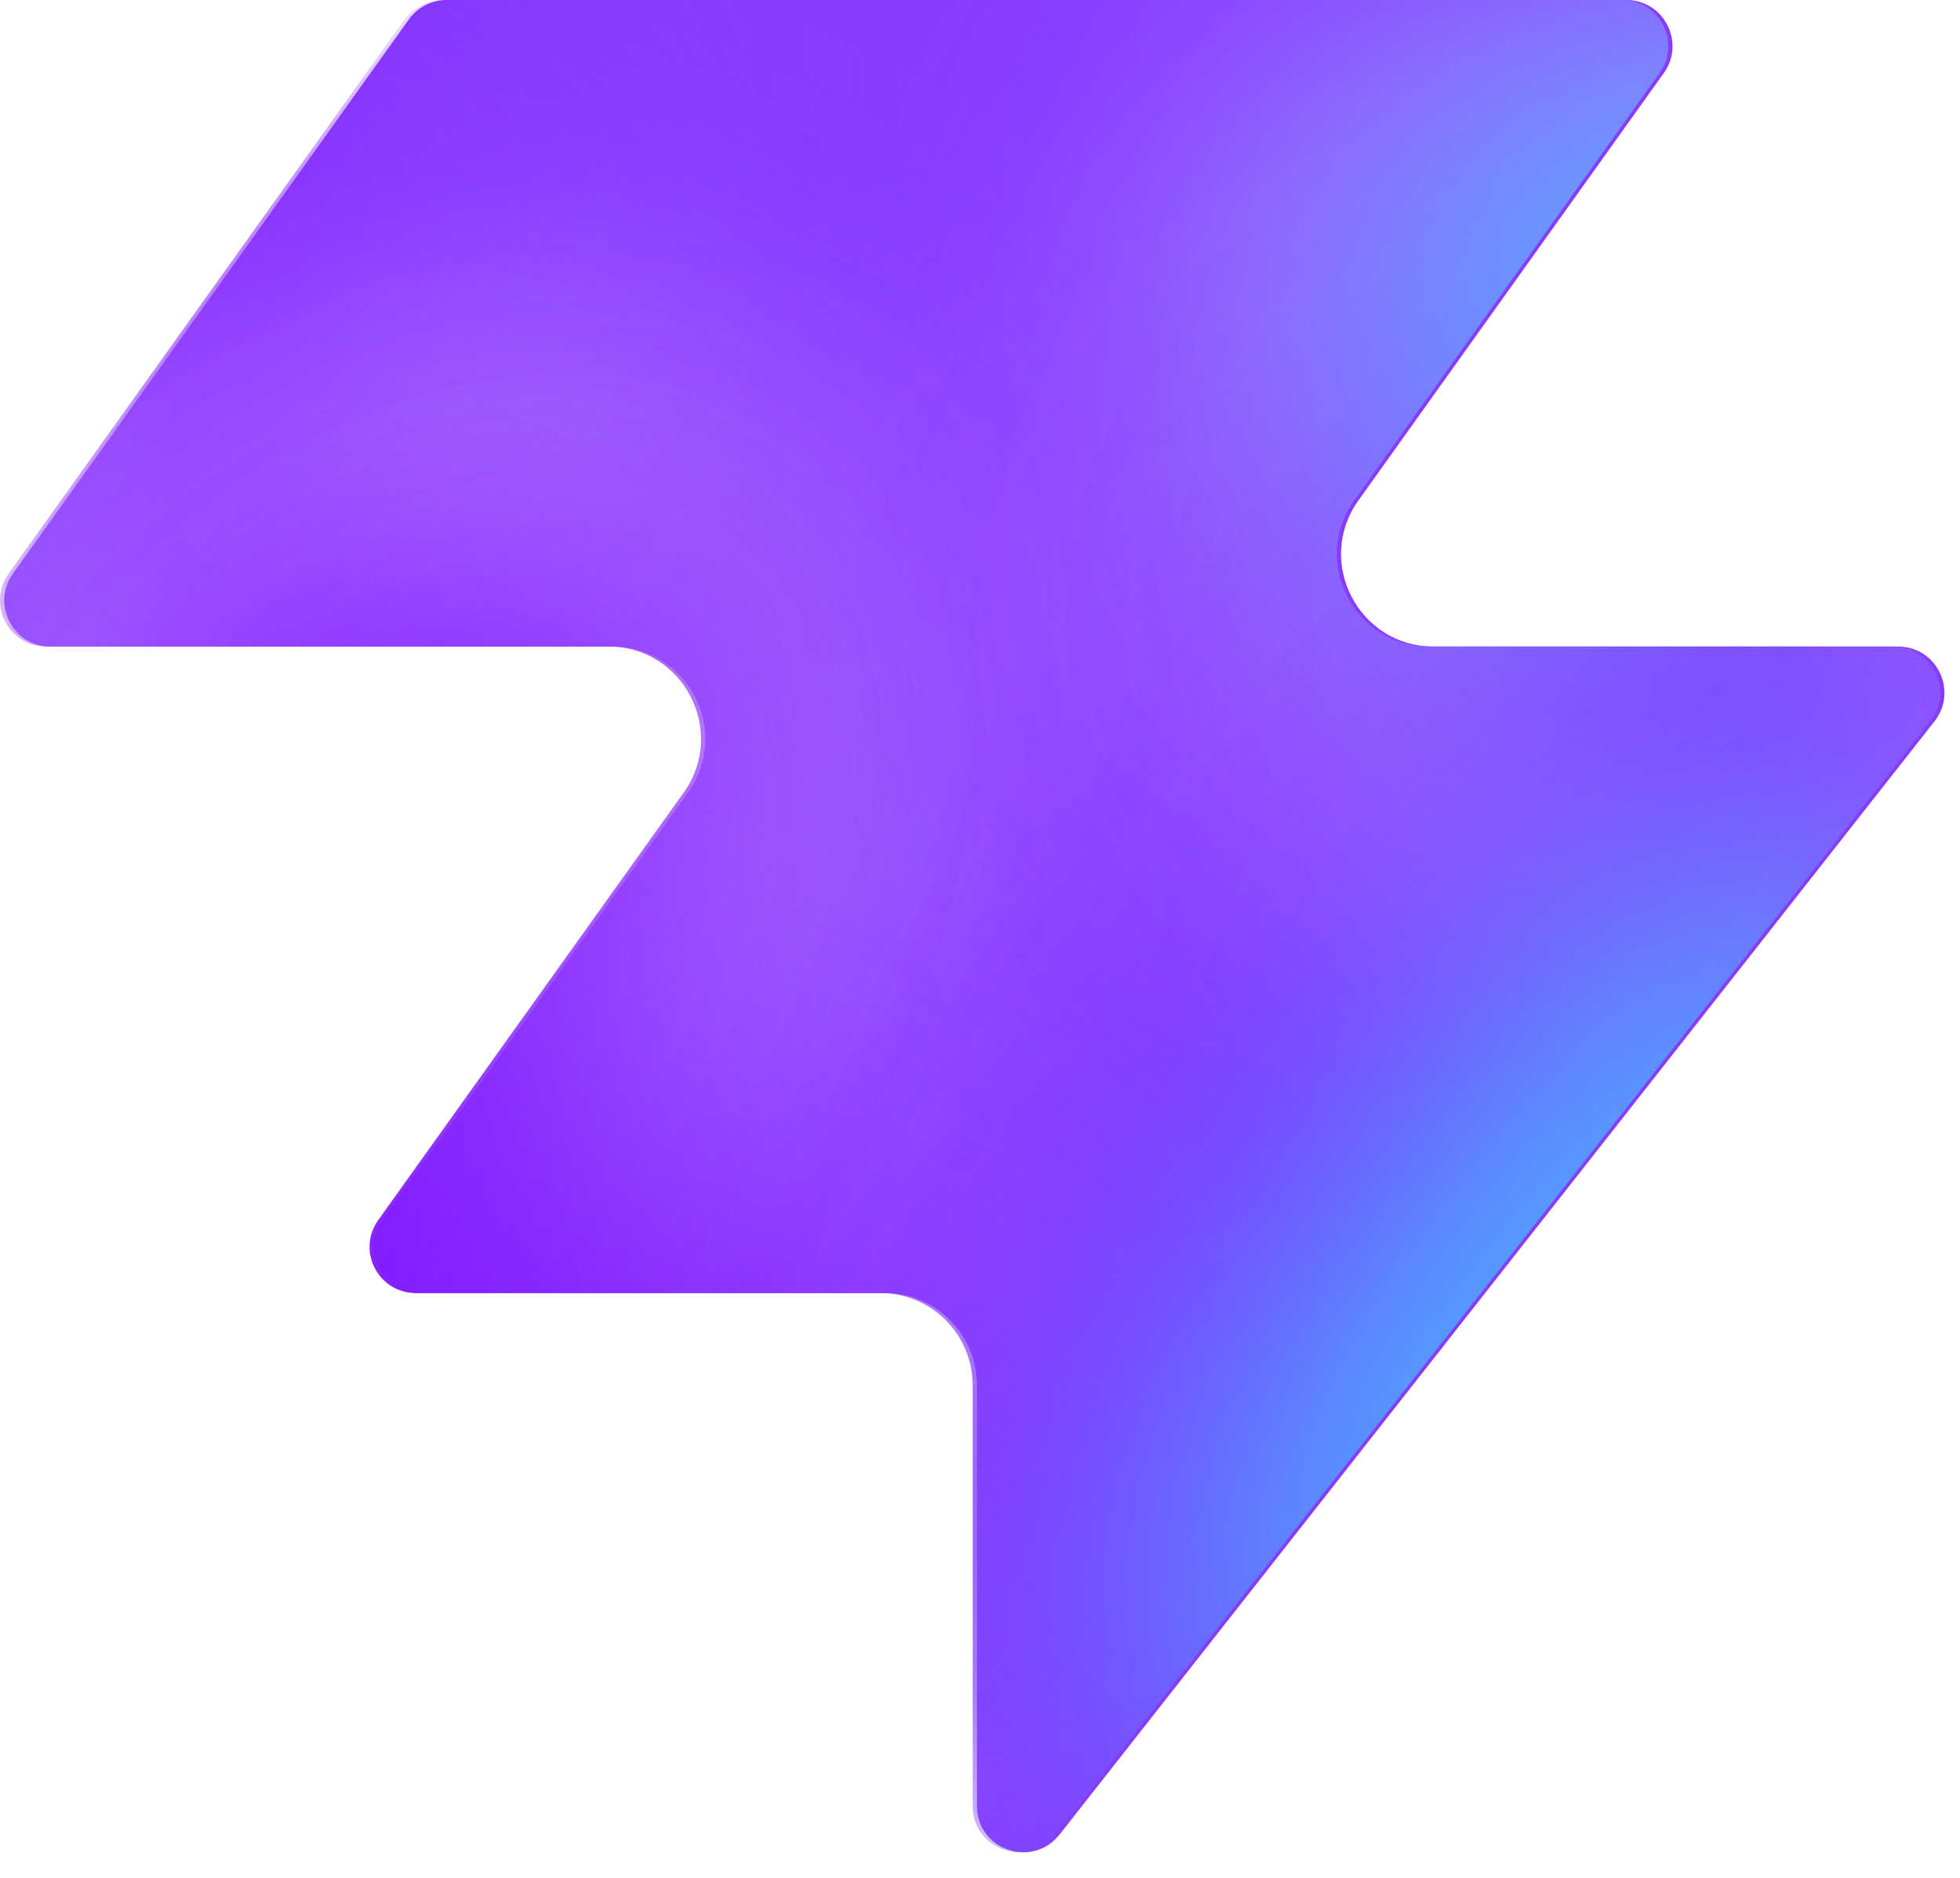
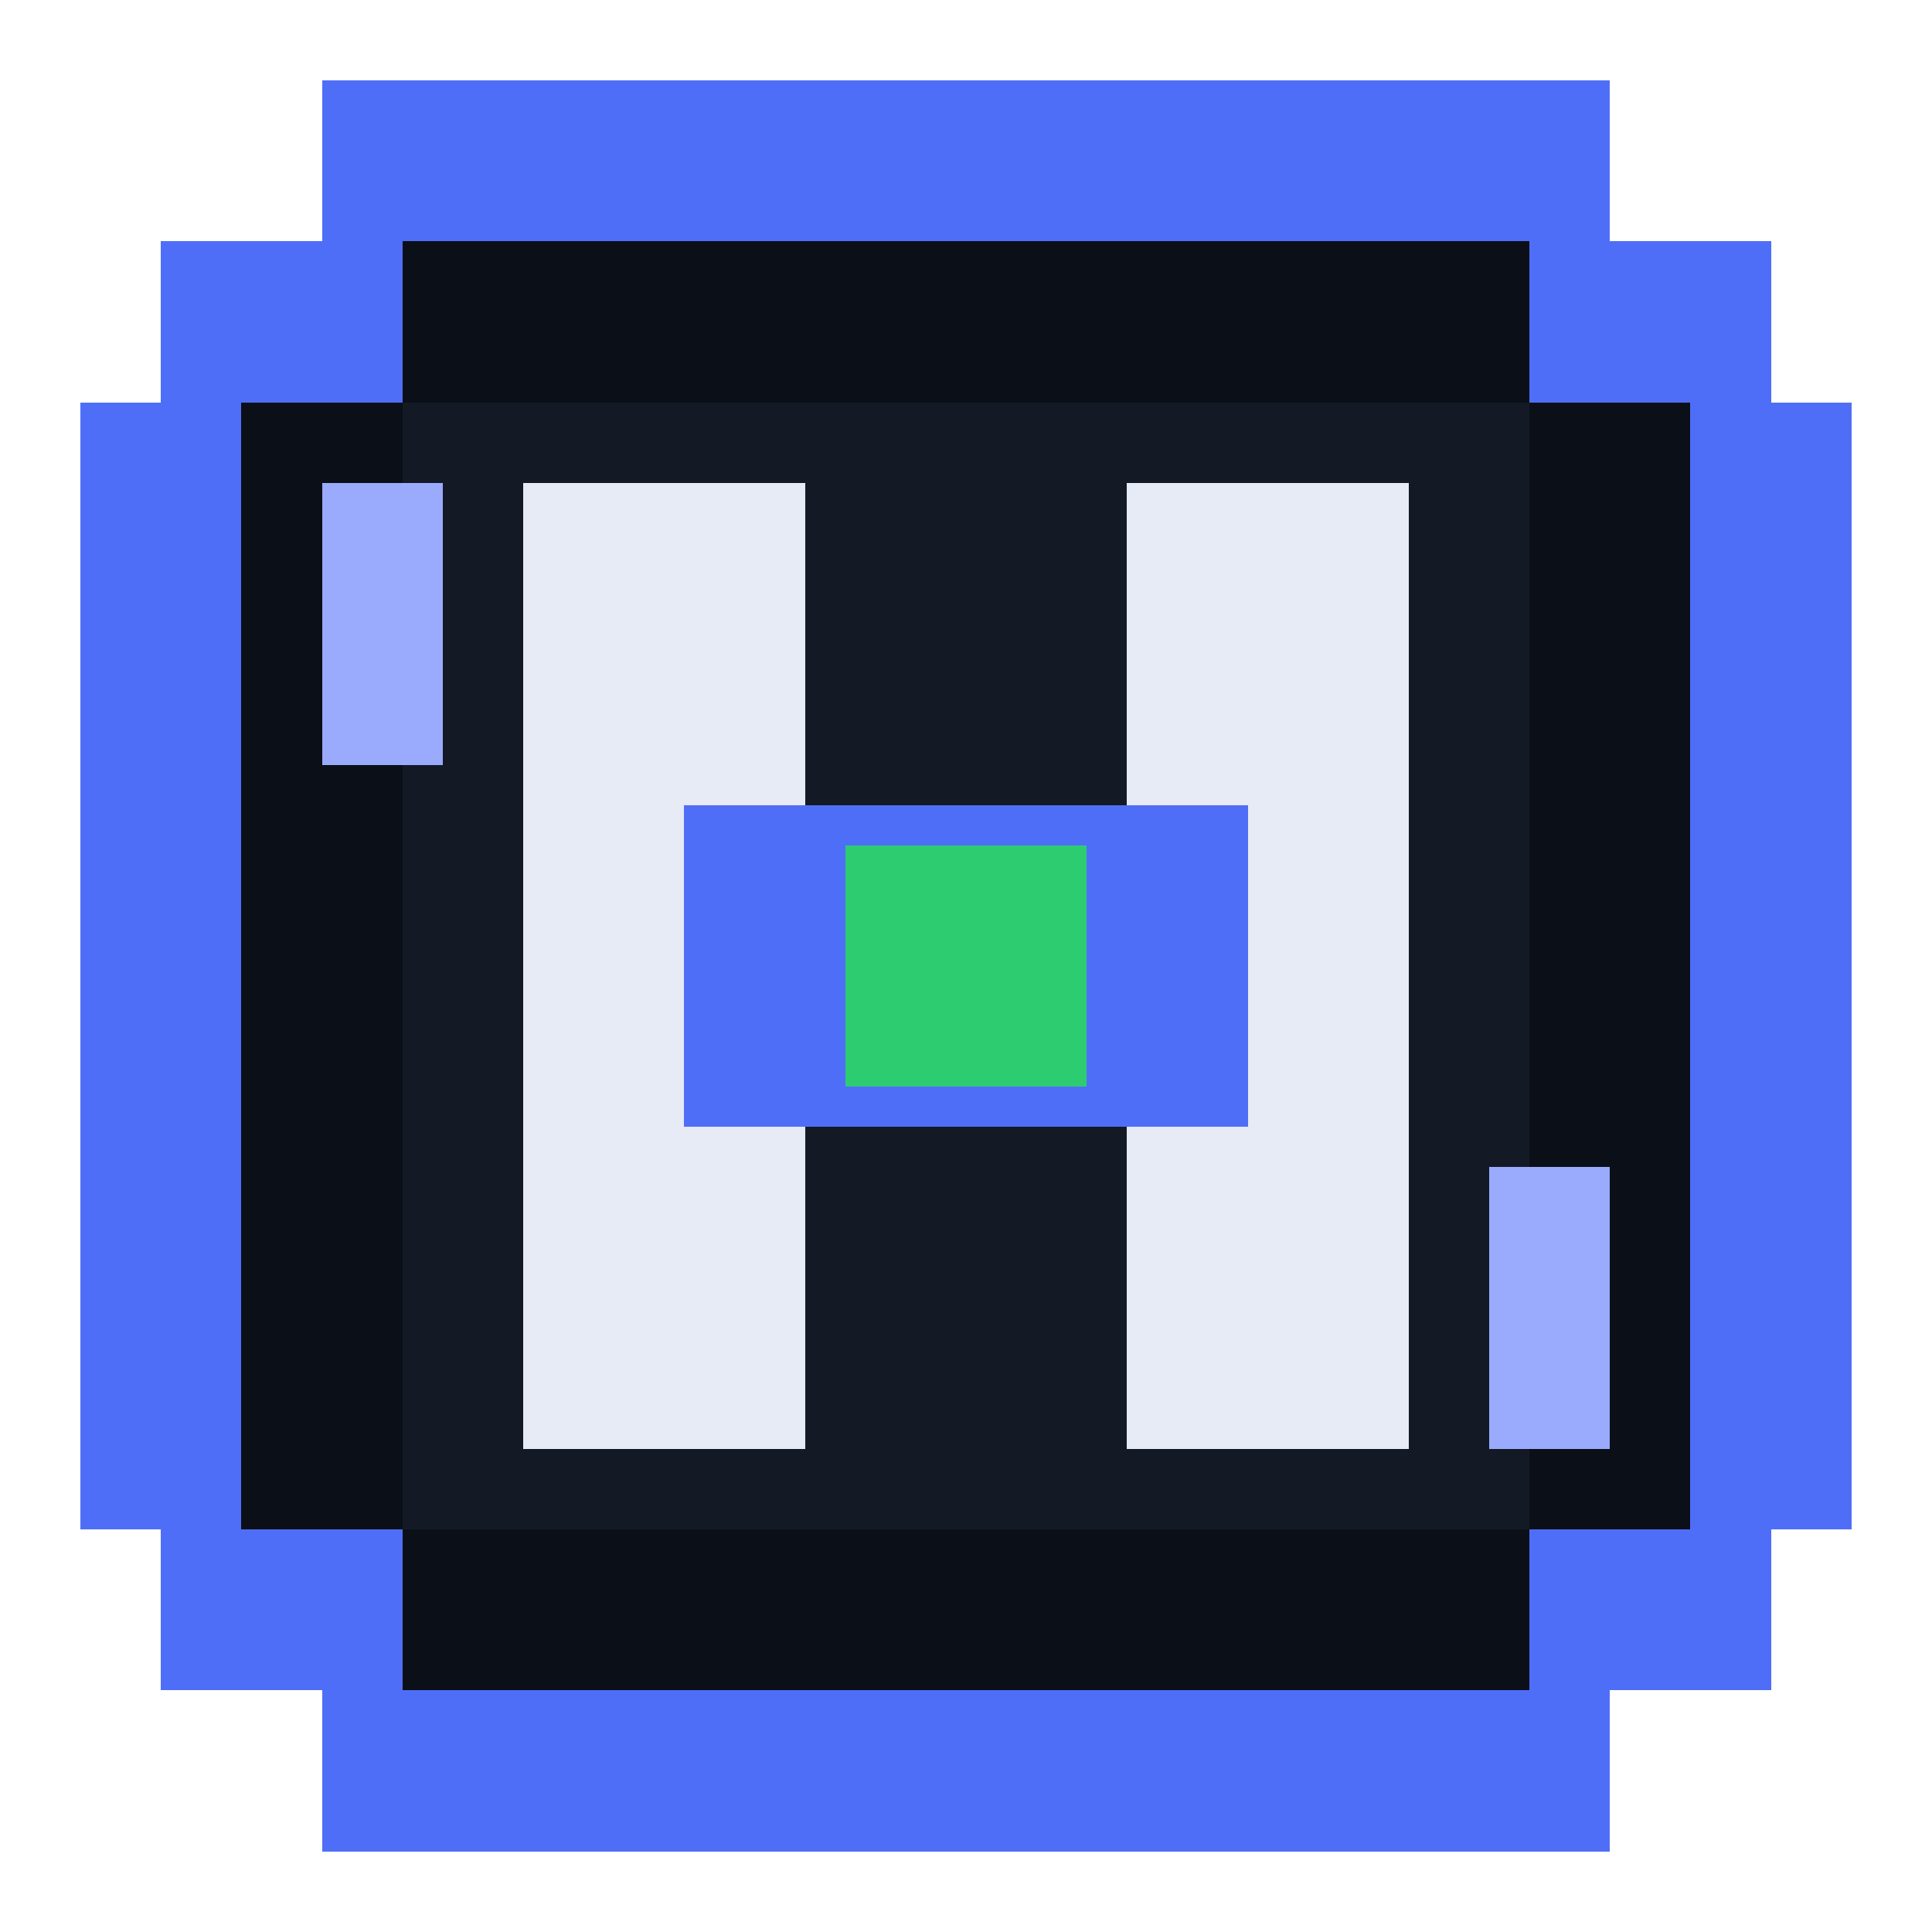
- <svg xmlns="http://www.w3.org/2000/svg" width="48" height="46" fill="none" viewBox="0 0 48 46">
-   <path fill="#863bff" d="M25.946 44.938c-.664.845-2.021.375-2.021-.698V33.937a2.26 2.26 0 0 0-2.262-2.262H10.287c-.92 0-1.456-1.04-.92-1.788l7.48-10.471c1.07-1.497 0-3.578-1.842-3.578H1.237c-.92 0-1.456-1.04-.92-1.788L10.013.474c.214-.297.556-.474.92-.474h28.894c.92 0 1.456 1.04.92 1.788l-7.48 10.471c-1.07 1.498 0 3.579 1.842 3.579h11.377c.943 0 1.473 1.088.89 1.83L25.947 44.94z" style="fill:#863bff;fill:color(display-p3 .525 .23 1);fill-opacity:1" />
-   <mask id="a" width="48" height="46" x="0" y="0" maskUnits="userSpaceOnUse" style="mask-type:alpha">
-     <path fill="#000" d="M25.842 44.938c-.664.844-2.021.375-2.021-.698V33.937a2.26 2.26 0 0 0-2.262-2.262H10.183c-.92 0-1.456-1.04-.92-1.788l7.48-10.471c1.07-1.498 0-3.579-1.842-3.579H1.133c-.92 0-1.456-1.04-.92-1.787L9.91.473c.214-.297.556-.474.92-.474h28.894c.92 0 1.456 1.04.92 1.788l-7.48 10.471c-1.07 1.498 0 3.578 1.842 3.578h11.377c.943 0 1.473 1.088.89 1.832L25.843 44.94z" style="fill:#000;fill-opacity:1" />
-   </mask>
-   <g mask="url(#a)">
-     <g filter="url(#b)">
-       <ellipse cx="5.508" cy="14.704" fill="#ede6ff" rx="5.508" ry="14.704" style="fill:#ede6ff;fill:color(display-p3 .927 .903 1);fill-opacity:1" transform="matrix(.00324 1 1 -.00324 -4.47 31.516)" />
-     </g>
-     <g filter="url(#c)">
-       <ellipse cx="10.399" cy="29.851" fill="#ede6ff" rx="10.399" ry="29.851" style="fill:#ede6ff;fill:color(display-p3 .927 .903 1);fill-opacity:1" transform="matrix(.00324 1 1 -.00324 -39.328 7.883)" />
-     </g>
-     <g filter="url(#d)">
-       <ellipse cx="5.508" cy="30.487" fill="#7e14ff" rx="5.508" ry="30.487" style="fill:#7e14ff;fill:color(display-p3 .492 .077 1);fill-opacity:1" transform="rotate(89.814 -25.913 -14.639)scale(1 -1)" />
-     </g>
-     <g filter="url(#e)">
-       <ellipse cx="5.508" cy="30.599" fill="#7e14ff" rx="5.508" ry="30.599" style="fill:#7e14ff;fill:color(display-p3 .492 .077 1);fill-opacity:1" transform="rotate(89.814 -32.644 -3.334)scale(1 -1)" />
-     </g>
-     <g filter="url(#f)">
-       <ellipse cx="5.508" cy="30.599" fill="#7e14ff" rx="5.508" ry="30.599" style="fill:#7e14ff;fill:color(display-p3 .492 .077 1);fill-opacity:1" transform="matrix(.00324 1 1 -.00324 -34.34 30.47)" />
-     </g>
-     <g filter="url(#g)">
-       <ellipse cx="14.072" cy="22.078" fill="#ede6ff" rx="14.072" ry="22.078" style="fill:#ede6ff;fill:color(display-p3 .927 .903 1);fill-opacity:1" transform="rotate(93.35 24.506 48.493)scale(-1 1)" />
-     </g>
-     <g filter="url(#h)">
-       <ellipse cx="3.47" cy="21.501" fill="#7e14ff" rx="3.47" ry="21.501" style="fill:#7e14ff;fill:color(display-p3 .492 .077 1);fill-opacity:1" transform="rotate(89.009 28.708 47.59)scale(-1 1)" />
-     </g>
-     <g filter="url(#i)">
-       <ellipse cx="3.47" cy="21.501" fill="#7e14ff" rx="3.47" ry="21.501" style="fill:#7e14ff;fill:color(display-p3 .492 .077 1);fill-opacity:1" transform="rotate(89.009 28.708 47.59)scale(-1 1)" />
-     </g>
-     <g filter="url(#j)">
-       <ellipse cx=".387" cy="8.972" fill="#7e14ff" rx="4.407" ry="29.108" style="fill:#7e14ff;fill:color(display-p3 .492 .077 1);fill-opacity:1" transform="rotate(39.51 .387 8.972)" />
-     </g>
-     <g filter="url(#k)">
-       <ellipse cx="47.523" cy="-6.092" fill="#7e14ff" rx="4.407" ry="29.108" style="fill:#7e14ff;fill:color(display-p3 .492 .077 1);fill-opacity:1" transform="rotate(37.892 47.523 -6.092)" />
-     </g>
-     <g filter="url(#l)">
-       <ellipse cx="41.412" cy="6.333" fill="#47bfff" rx="5.971" ry="9.665" style="fill:#47bfff;fill:color(display-p3 .28 .748 1);fill-opacity:1" transform="rotate(37.892 41.412 6.333)" />
-     </g>
-     <g filter="url(#m)">
-       <ellipse cx="-1.879" cy="38.332" fill="#7e14ff" rx="4.407" ry="29.108" style="fill:#7e14ff;fill:color(display-p3 .492 .077 1);fill-opacity:1" transform="rotate(37.892 -1.88 38.332)" />
-     </g>
-     <g filter="url(#n)">
-       <ellipse cx="-1.879" cy="38.332" fill="#7e14ff" rx="4.407" ry="29.108" style="fill:#7e14ff;fill:color(display-p3 .492 .077 1);fill-opacity:1" transform="rotate(37.892 -1.88 38.332)" />
-     </g>
-     <g filter="url(#o)">
-       <ellipse cx="35.651" cy="29.907" fill="#7e14ff" rx="4.407" ry="29.108" style="fill:#7e14ff;fill:color(display-p3 .492 .077 1);fill-opacity:1" transform="rotate(37.892 35.651 29.907)" />
-     </g>
-     <g filter="url(#p)">
-       <ellipse cx="38.418" cy="32.4" fill="#47bfff" rx="5.971" ry="15.297" style="fill:#47bfff;fill:color(display-p3 .28 .748 1);fill-opacity:1" transform="rotate(37.892 38.418 32.4)" />
-     </g>
-   </g>
-   <defs>
-     <filter id="b" width="60.045" height="41.654" x="-19.77" y="16.149" color-interpolation-filters="sRGB" filterUnits="userSpaceOnUse">
-       <feFlood flood-opacity="0" result="BackgroundImageFix" />
-       <feBlend in="SourceGraphic" in2="BackgroundImageFix" result="shape" />
-       <feGaussianBlur result="effect1_foregroundBlur_2002_17158" stdDeviation="7.659" />
-     </filter>
-     <filter id="c" width="90.34" height="51.437" x="-54.613" y="-7.533" color-interpolation-filters="sRGB" filterUnits="userSpaceOnUse">
-       <feFlood flood-opacity="0" result="BackgroundImageFix" />
-       <feBlend in="SourceGraphic" in2="BackgroundImageFix" result="shape" />
-       <feGaussianBlur result="effect1_foregroundBlur_2002_17158" stdDeviation="7.659" />
-     </filter>
-     <filter id="d" width="79.355" height="29.4" x="-49.64" y="2.03" color-interpolation-filters="sRGB" filterUnits="userSpaceOnUse">
-       <feFlood flood-opacity="0" result="BackgroundImageFix" />
-       <feBlend in="SourceGraphic" in2="BackgroundImageFix" result="shape" />
-       <feGaussianBlur result="effect1_foregroundBlur_2002_17158" stdDeviation="4.596" />
-     </filter>
-     <filter id="e" width="79.579" height="29.4" x="-45.045" y="20.029" color-interpolation-filters="sRGB" filterUnits="userSpaceOnUse">
-       <feFlood flood-opacity="0" result="BackgroundImageFix" />
-       <feBlend in="SourceGraphic" in2="BackgroundImageFix" result="shape" />
-       <feGaussianBlur result="effect1_foregroundBlur_2002_17158" stdDeviation="4.596" />
-     </filter>
-     <filter id="f" width="79.579" height="29.4" x="-43.513" y="21.178" color-interpolation-filters="sRGB" filterUnits="userSpaceOnUse">
-       <feFlood flood-opacity="0" result="BackgroundImageFix" />
-       <feBlend in="SourceGraphic" in2="BackgroundImageFix" result="shape" />
-       <feGaussianBlur result="effect1_foregroundBlur_2002_17158" stdDeviation="4.596" />
-     </filter>
-     <filter id="g" width="74.749" height="58.852" x="15.756" y="-17.901" color-interpolation-filters="sRGB" filterUnits="userSpaceOnUse">
-       <feFlood flood-opacity="0" result="BackgroundImageFix" />
-       <feBlend in="SourceGraphic" in2="BackgroundImageFix" result="shape" />
-       <feGaussianBlur result="effect1_foregroundBlur_2002_17158" stdDeviation="7.659" />
-     </filter>
-     <filter id="h" width="61.377" height="25.362" x="23.548" y="2.284" color-interpolation-filters="sRGB" filterUnits="userSpaceOnUse">
-       <feFlood flood-opacity="0" result="BackgroundImageFix" />
-       <feBlend in="SourceGraphic" in2="BackgroundImageFix" result="shape" />
-       <feGaussianBlur result="effect1_foregroundBlur_2002_17158" stdDeviation="4.596" />
-     </filter>
-     <filter id="i" width="61.377" height="25.362" x="23.548" y="2.284" color-interpolation-filters="sRGB" filterUnits="userSpaceOnUse">
-       <feFlood flood-opacity="0" result="BackgroundImageFix" />
-       <feBlend in="SourceGraphic" in2="BackgroundImageFix" result="shape" />
-       <feGaussianBlur result="effect1_foregroundBlur_2002_17158" stdDeviation="4.596" />
-     </filter>
-     <filter id="j" width="56.045" height="63.649" x="-27.636" y="-22.853" color-interpolation-filters="sRGB" filterUnits="userSpaceOnUse">
-       <feFlood flood-opacity="0" result="BackgroundImageFix" />
-       <feBlend in="SourceGraphic" in2="BackgroundImageFix" result="shape" />
-       <feGaussianBlur result="effect1_foregroundBlur_2002_17158" stdDeviation="4.596" />
-     </filter>
-     <filter id="k" width="54.814" height="64.646" x="20.116" y="-38.415" color-interpolation-filters="sRGB" filterUnits="userSpaceOnUse">
-       <feFlood flood-opacity="0" result="BackgroundImageFix" />
-       <feBlend in="SourceGraphic" in2="BackgroundImageFix" result="shape" />
-       <feGaussianBlur result="effect1_foregroundBlur_2002_17158" stdDeviation="4.596" />
-     </filter>
-     <filter id="l" width="33.541" height="35.313" x="24.641" y="-11.323" color-interpolation-filters="sRGB" filterUnits="userSpaceOnUse">
-       <feFlood flood-opacity="0" result="BackgroundImageFix" />
-       <feBlend in="SourceGraphic" in2="BackgroundImageFix" result="shape" />
-       <feGaussianBlur result="effect1_foregroundBlur_2002_17158" stdDeviation="4.596" />
-     </filter>
-     <filter id="m" width="54.814" height="64.646" x="-29.286" y="6.009" color-interpolation-filters="sRGB" filterUnits="userSpaceOnUse">
-       <feFlood flood-opacity="0" result="BackgroundImageFix" />
-       <feBlend in="SourceGraphic" in2="BackgroundImageFix" result="shape" />
-       <feGaussianBlur result="effect1_foregroundBlur_2002_17158" stdDeviation="4.596" />
-     </filter>
-     <filter id="n" width="54.814" height="64.646" x="-29.286" y="6.009" color-interpolation-filters="sRGB" filterUnits="userSpaceOnUse">
-       <feFlood flood-opacity="0" result="BackgroundImageFix" />
-       <feBlend in="SourceGraphic" in2="BackgroundImageFix" result="shape" />
-       <feGaussianBlur result="effect1_foregroundBlur_2002_17158" stdDeviation="4.596" />
-     </filter>
-     <filter id="o" width="54.814" height="64.646" x="8.244" y="-2.416" color-interpolation-filters="sRGB" filterUnits="userSpaceOnUse">
-       <feFlood flood-opacity="0" result="BackgroundImageFix" />
-       <feBlend in="SourceGraphic" in2="BackgroundImageFix" result="shape" />
-       <feGaussianBlur result="effect1_foregroundBlur_2002_17158" stdDeviation="4.596" />
-     </filter>
-     <filter id="p" width="39.409" height="43.623" x="18.713" y="10.588" color-interpolation-filters="sRGB" filterUnits="userSpaceOnUse">
-       <feFlood flood-opacity="0" result="BackgroundImageFix" />
-       <feBlend in="SourceGraphic" in2="BackgroundImageFix" result="shape" />
-       <feGaussianBlur result="effect1_foregroundBlur_2002_17158" stdDeviation="4.596" />
-     </filter>
-   </defs>
+ <svg xmlns="http://www.w3.org/2000/svg" viewBox="0 0 48 48" shape-rendering="crispEdges">
+   <path fill="#4f6ef7" d="M8 2h32v4h4v4h2v28h-2v4h-4v4H8v-4H4v-4H2V10h2V6h4z" />
+   <path fill="#0b0f17" d="M10 6h28v4h4v28h-4v4H10v-4H6V10h4z" />
+   <path fill="#131a26" d="M10 10h28v28H10z" />
+   <path fill="#e6ebf5" d="M13 12h7v9h8v-9h7v24h-7v-9h-8v9h-7z" />
+   <path fill="#4f6ef7" d="M17 20h14v8H17z" />
+   <path fill="#2ecc71" d="M21 21h6v6h-6z" />
+   <path fill="#9aaafd" d="M8 12h3v7H8zm29 17h3v7h-3z" />
</svg>
